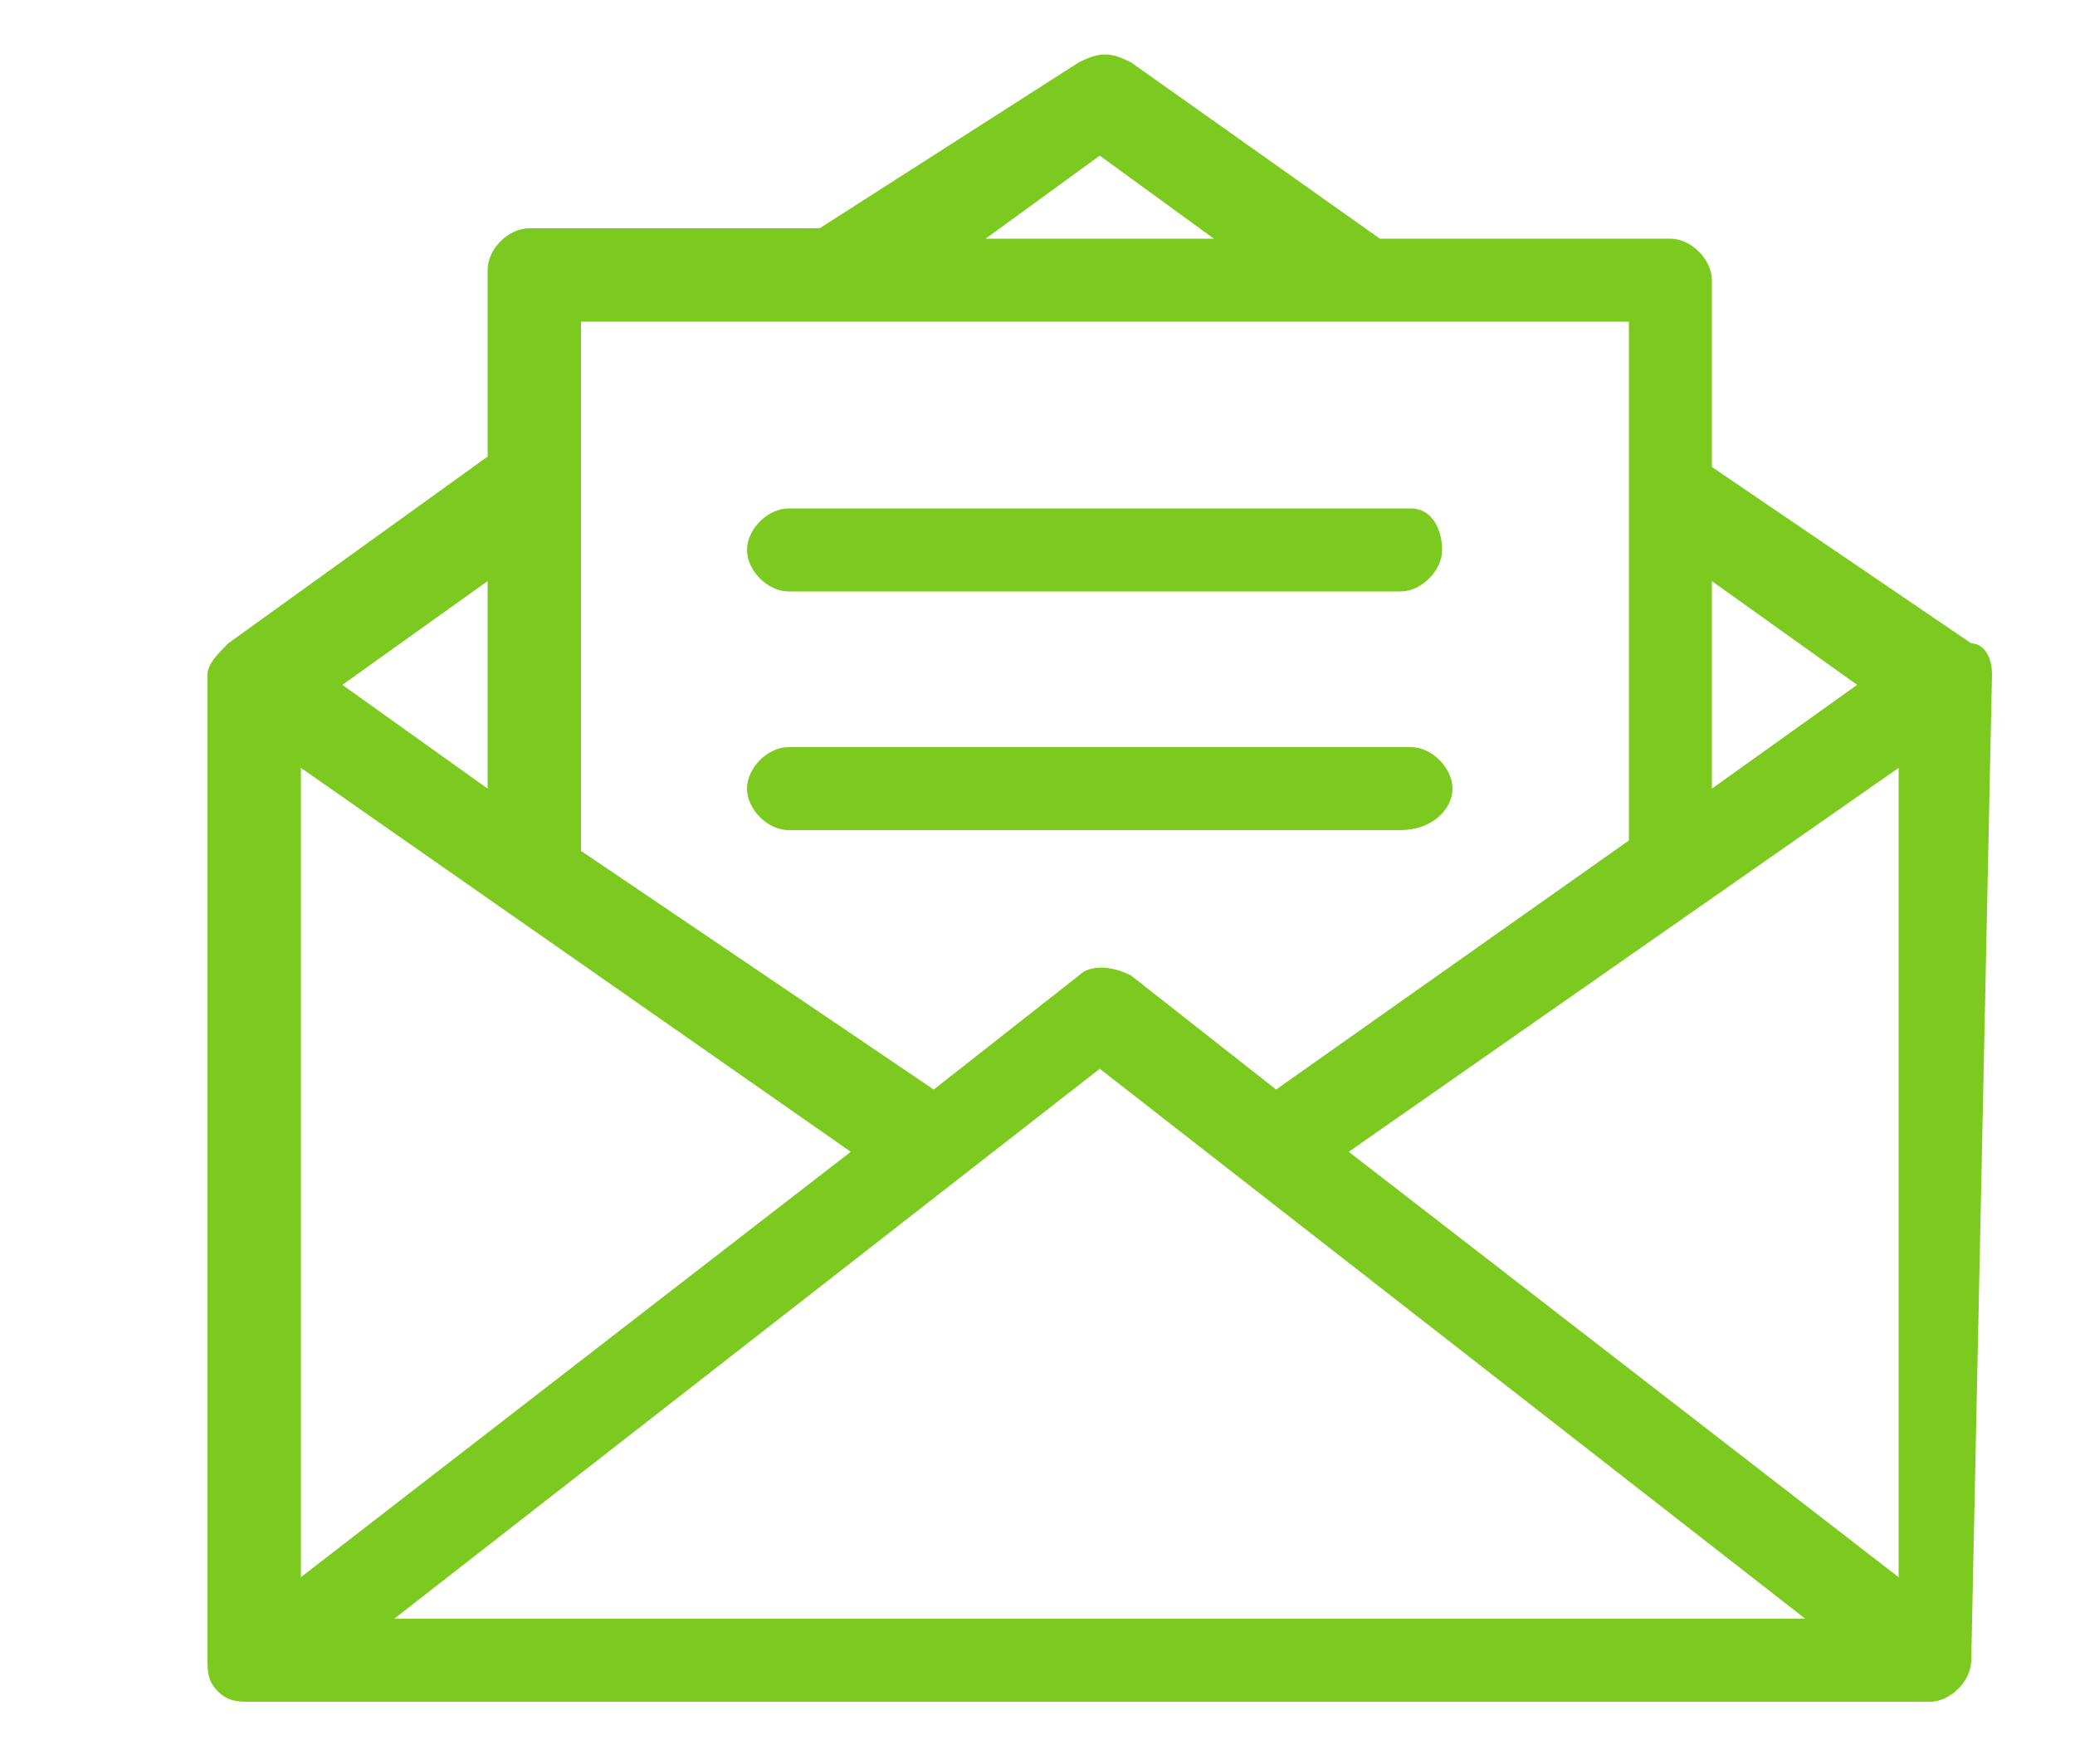
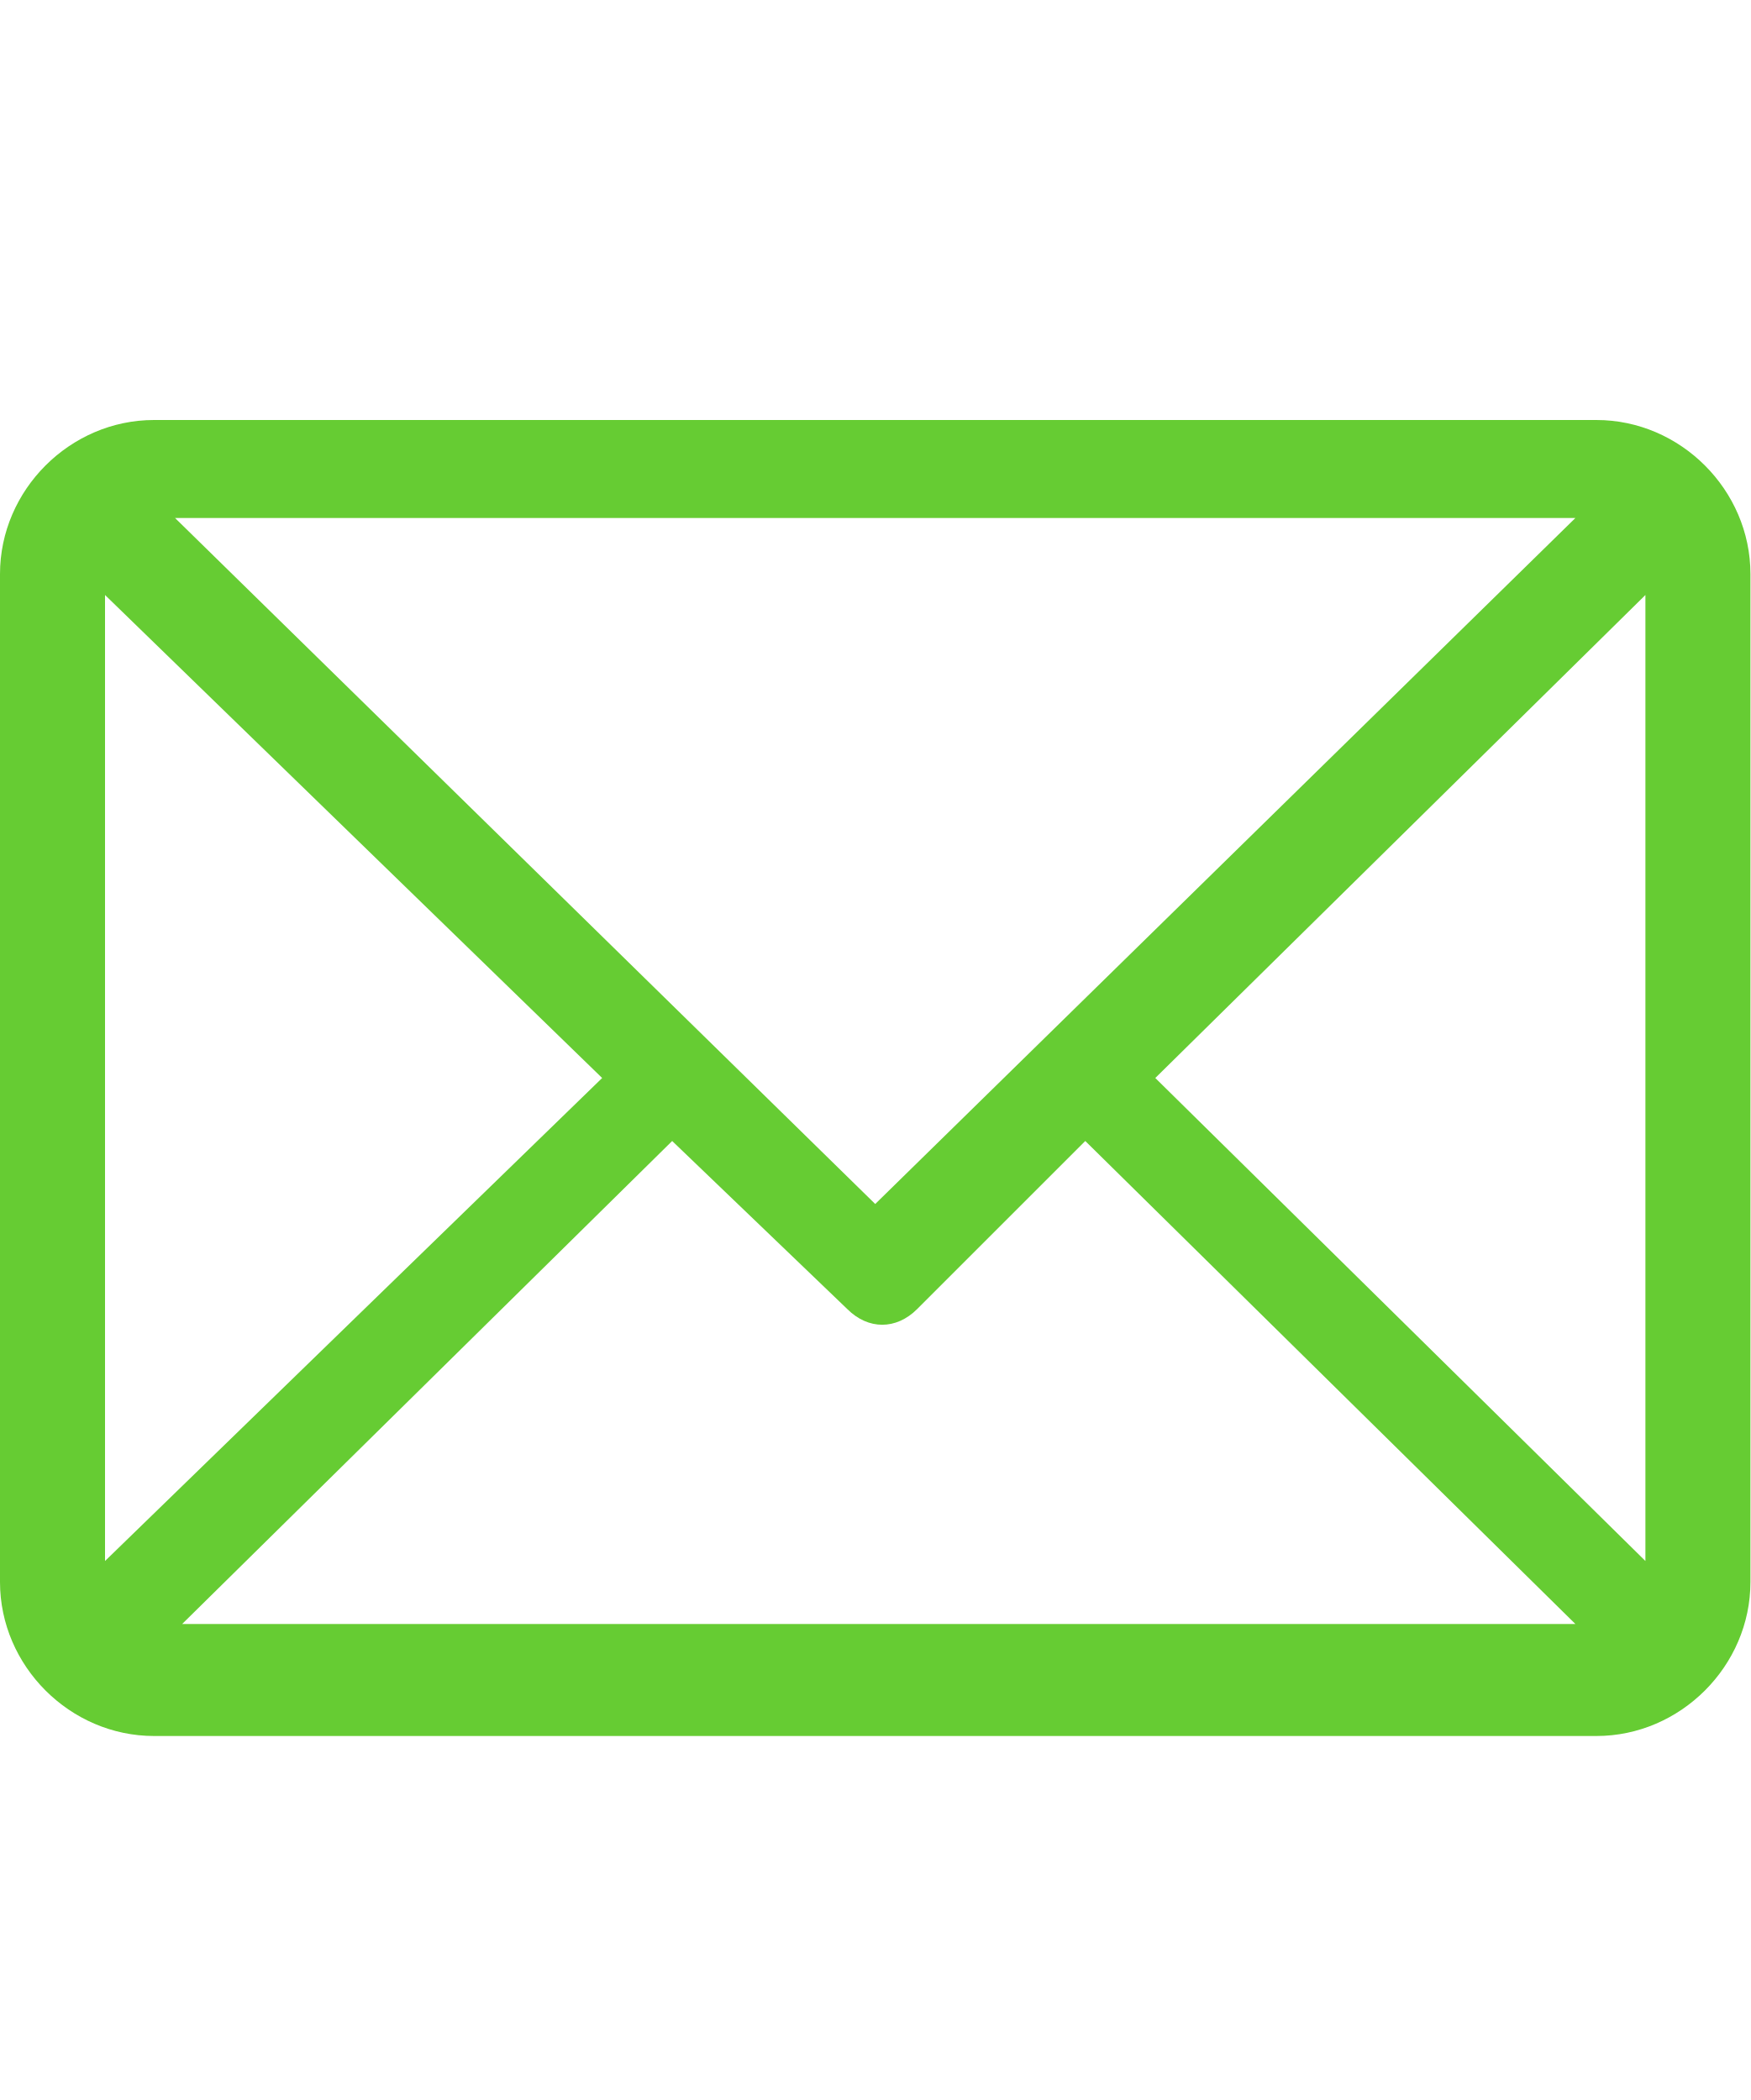
- <svg xmlns="http://www.w3.org/2000/svg" width="20" height="17" fill="#7cca20">
-   <path d="M19.2 6.5s-.1 0 0 0c0-.2-.1-.3-.2-.3l-2.5-1.7V2.7c0-.2-.2-.4-.4-.4h-2.8L10.9.6c-.2-.1-.3-.1-.5 0L7.9 2.2H5.1c-.2 0-.4.2-.4.4v1.8L2.2 6.2c-.1.1-.2.2-.2.3V16c0 .1 0 .2.1.3.1.1.2.1.3.1h16.2c.2 0 .4-.2.4-.4l.2-9.5zm-2.7-.9l1.4 1-1.4 1v-2zm-5.9-4.1l1.1.8H9.5l1.1-.8zm-5 1.6h10.1v5l-3.4 2.4-1.4-1.1c-.2-.1-.4-.1-.5 0L9 10.5 5.6 8.2V3.1zm-.9 2.5v2l-1.4-1 1.4-1zM2.9 7.4l5.3 3.7-5.3 4.1V7.4zm.9 8.2l6.8-5.3 6.8 5.3H3.8zm9.2-4.5l5.3-3.7v7.8L13 11.1z" />
-   <path d="M13.6 4.9h-6c-.2 0-.4.2-.4.4s.2.4.4.4h5.9c.2 0 .4-.2.4-.4s-.1-.4-.3-.4zm0 2.3h-6c-.2 0-.4.2-.4.4s.2.4.4.4h5.9c.3 0 .5-.2.5-.4s-.2-.4-.4-.4z" />
+ <svg xmlns="http://www.w3.org/2000/svg" viewBox="0 0 25 30">
+   <path d="M22.8 6H2.2C1 6 0 7 0 8.2v14.4c0 1.2 1 2.2 2.2 2.2h20.6c1.2 0 2.2-1 2.2-2.2V8.2C25 7 24 6 22.8 6zm-.3 1.4l-10 9.8-10-9.8h20zm-21 14.9V8.5l7.1 6.9-7.1 6.9zm1 1l7.1-7 2.5 2.4c.3.3.7.3 1 0l2.4-2.4 7 6.9h-20zm21-1l-7-6.9 7-6.9v13.8z" fill="#6c3" />
</svg>
